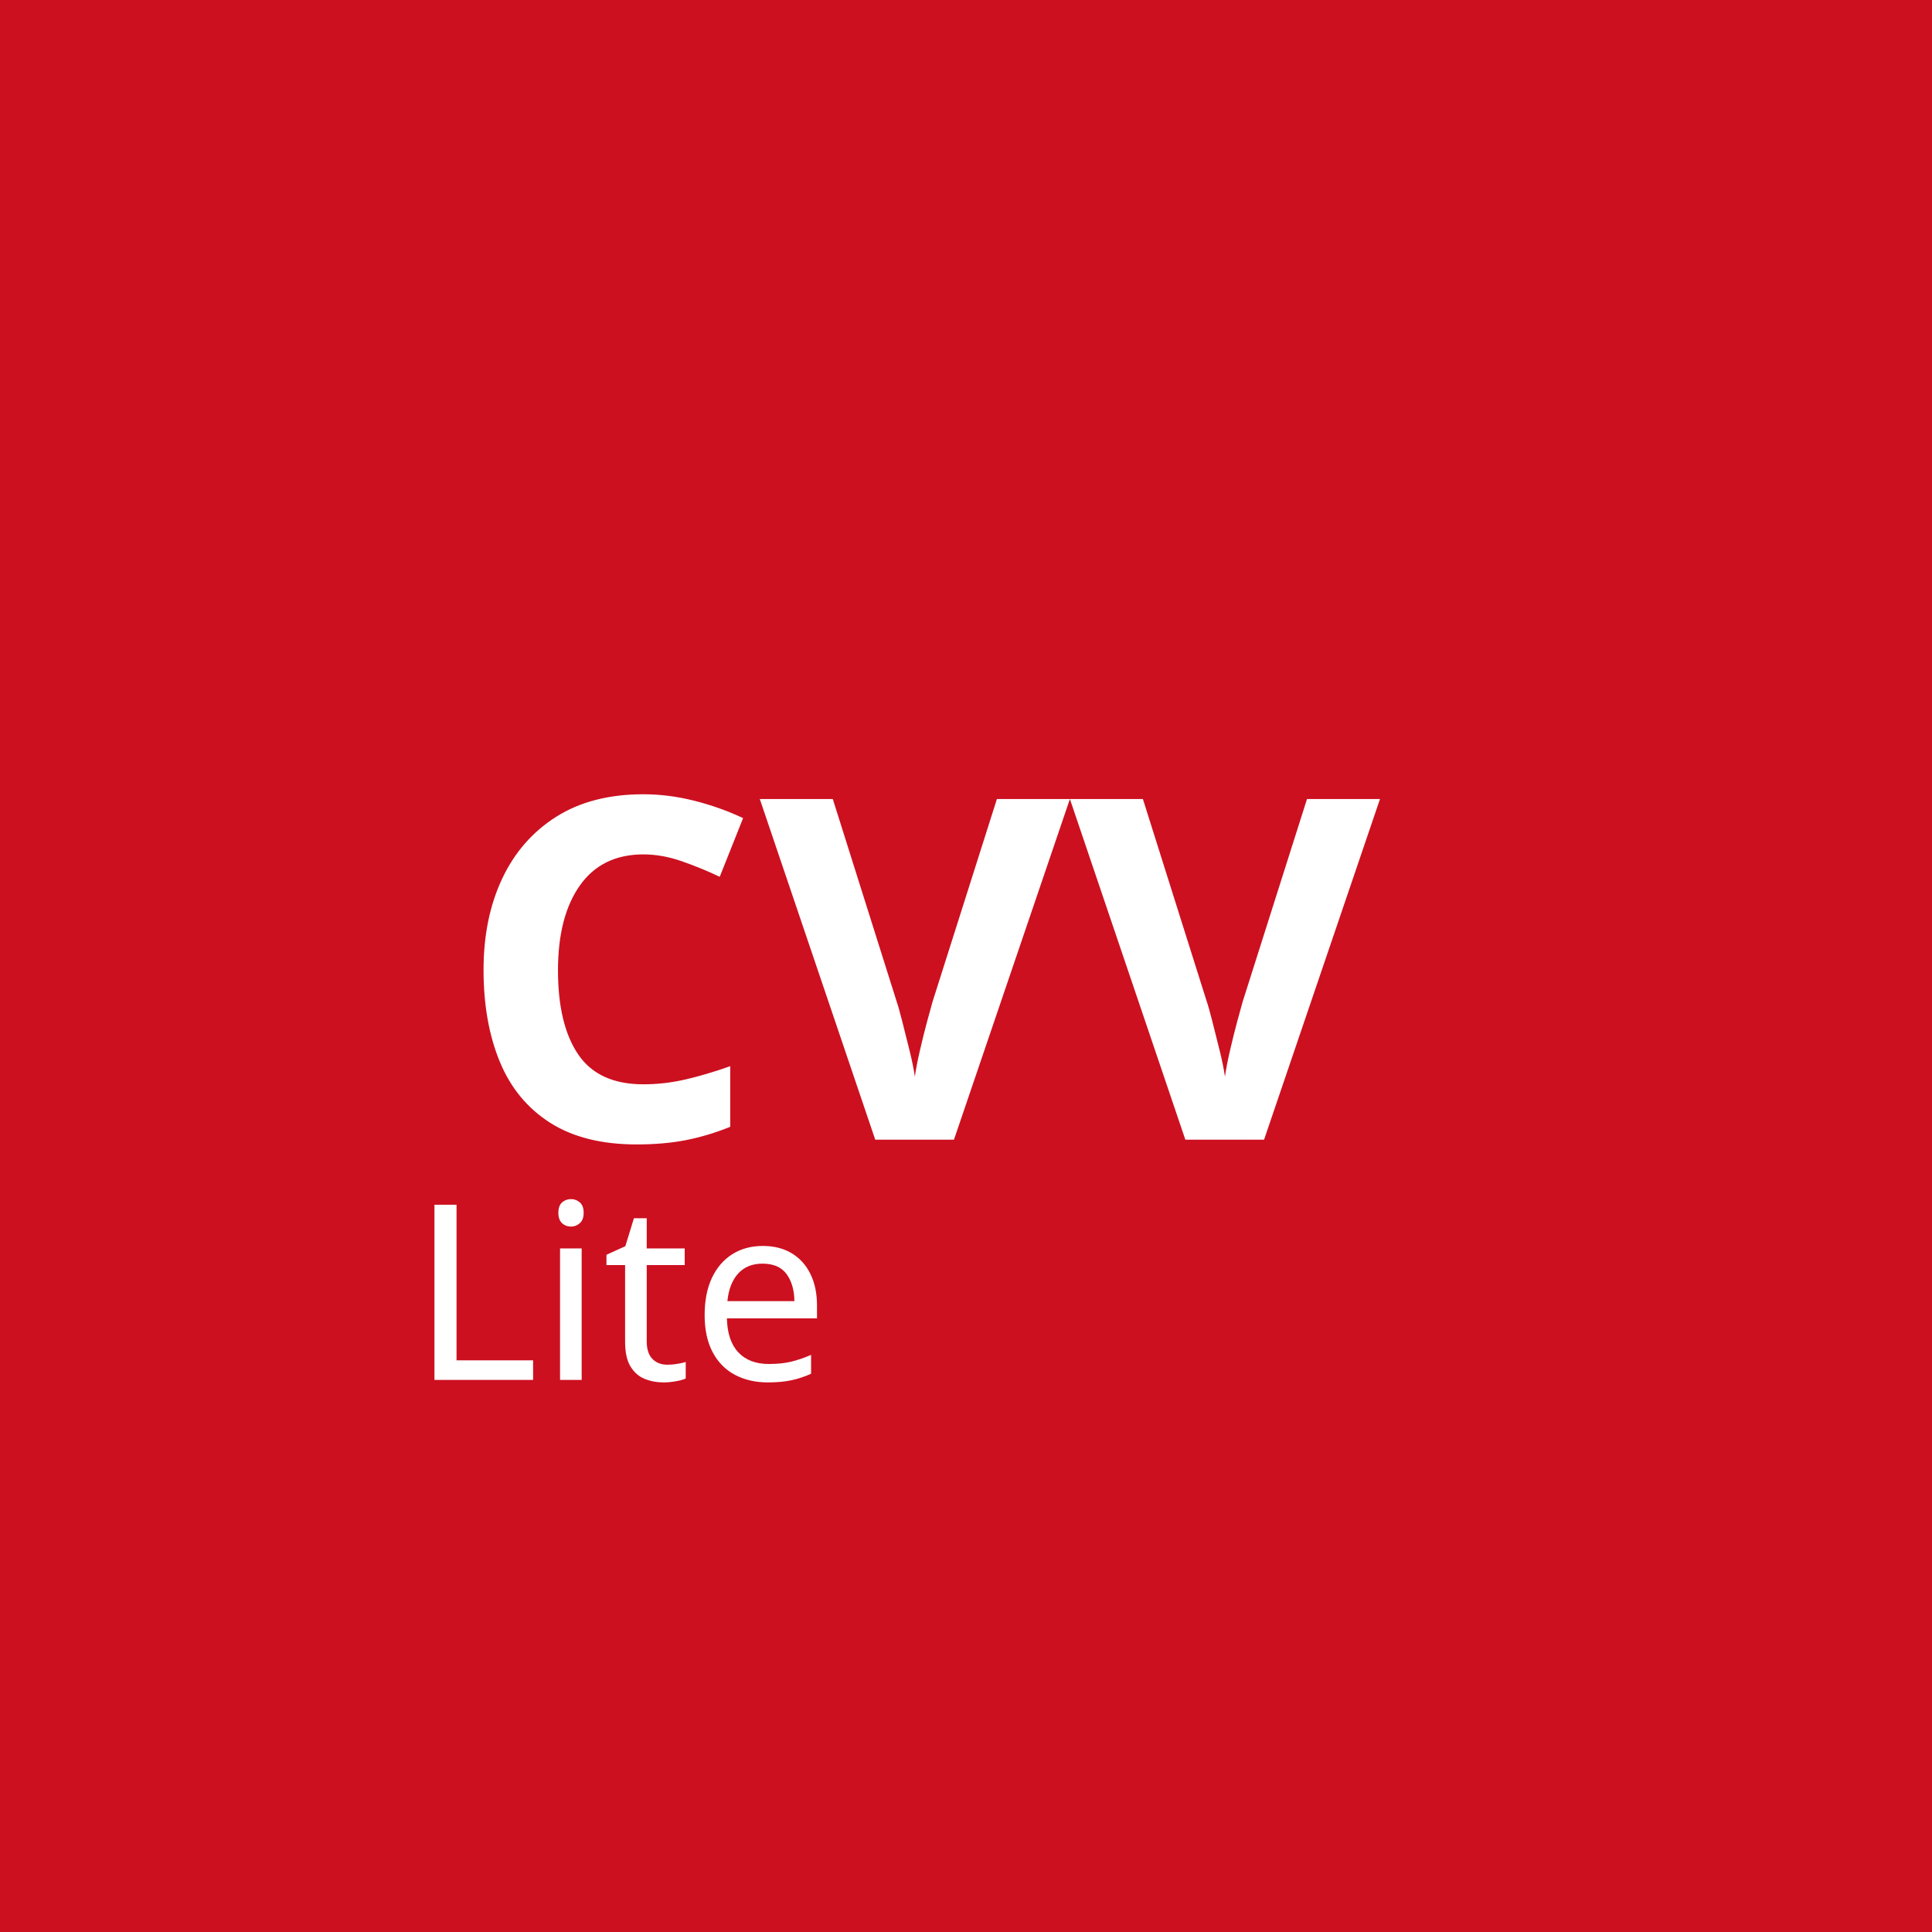
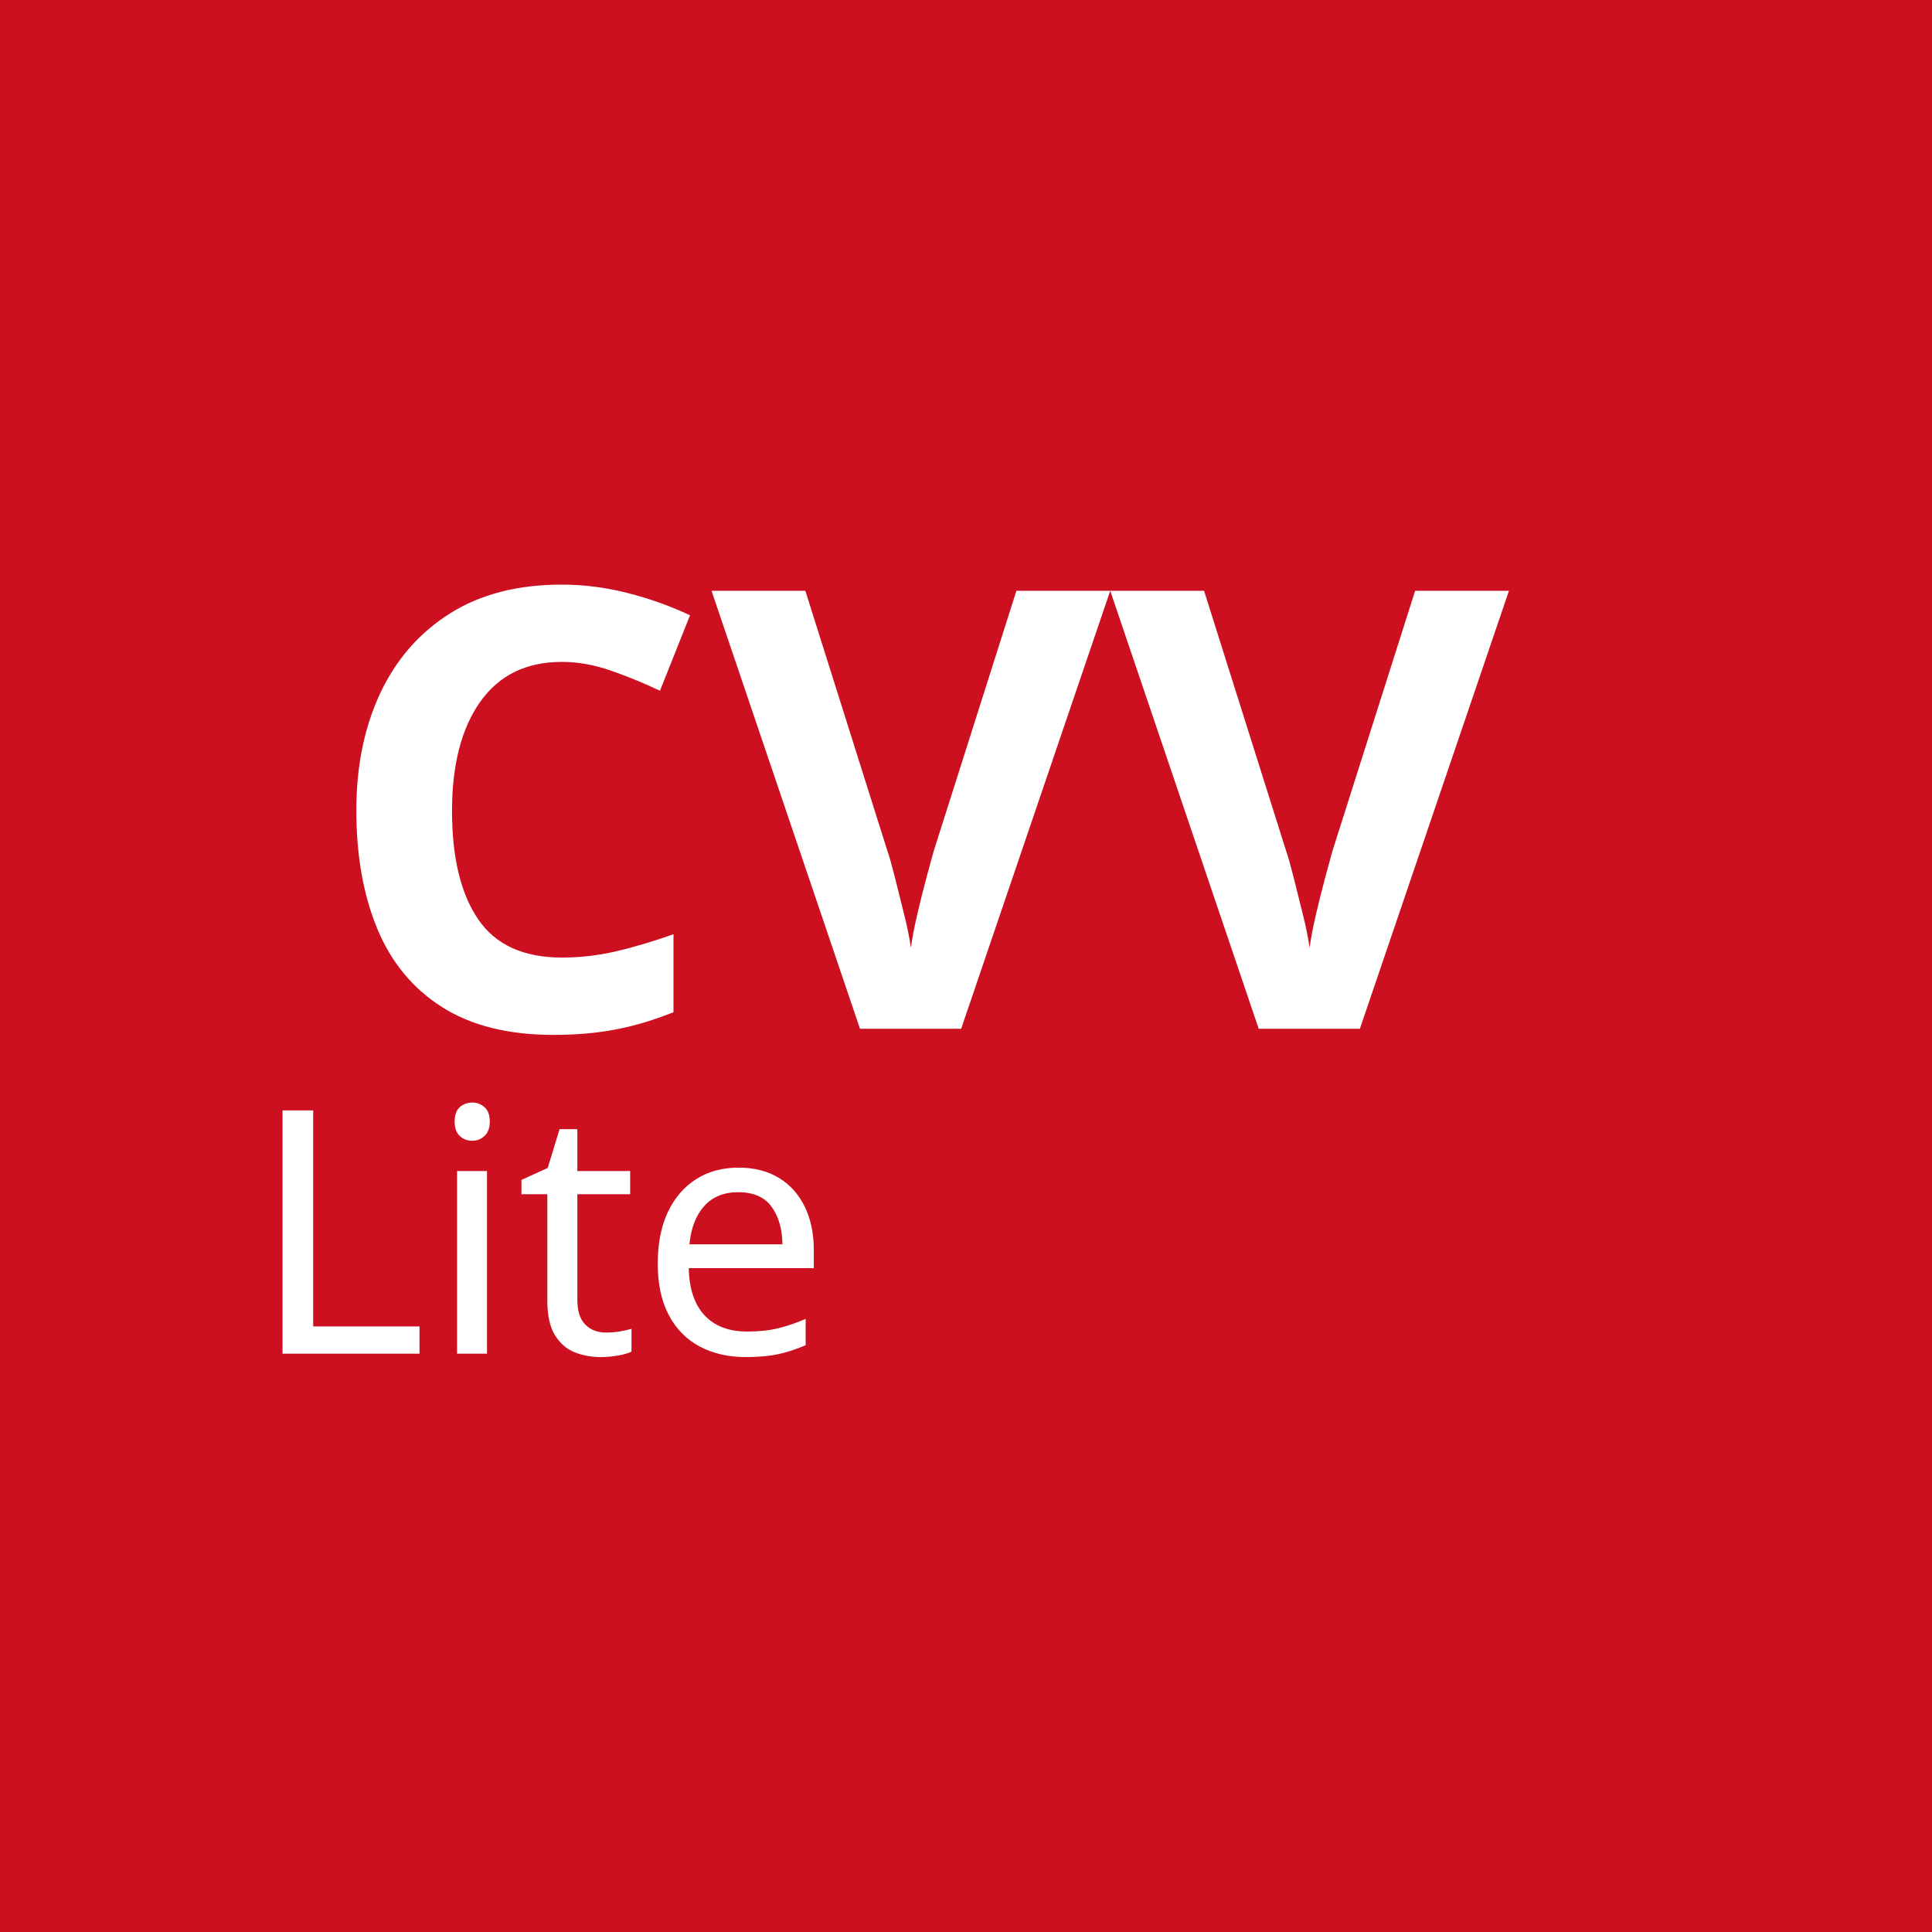
<svg xmlns="http://www.w3.org/2000/svg" width="500mm" height="500mm" viewBox="0 0 500 500" version="1.1" id="svg8">
  <defs id="defs2" />
  <g id="layer1" transform="translate(0,203)" style="display:inline">
    <flowRoot xml:space="preserve" id="flowRoot4520" style="font-style:normal;font-variant:normal;font-weight:900;font-stretch:normal;font-size:40px;line-height:100.25;font-family:'Source Code Pro';-inkscape-font-specification:'Source Code Pro Heavy';letter-spacing:0px;word-spacing:0px;fill:#000000;fill-opacity:1;stroke:none">
      <flowRegion id="flowRegion4522" style="line-height:100.25">
        <rect id="rect4524" width="1300" height="1042.857" x="305.714" y="398.335" style="line-height:100.25" />
      </flowRegion>
      <flowPara id="flowPara4526" />
    </flowRoot>
    <text xml:space="preserve" style="font-style:normal;font-variant:normal;font-weight:900;font-stretch:normal;font-size:10.583px;line-height:1.25;font-family:'Source Code Pro';-inkscape-font-specification:'Source Code Pro Heavy';letter-spacing:0px;word-spacing:0px;fill:#000000;fill-opacity:1;stroke:none;stroke-width:0.265" x="141.363" y="-37.131" id="text4530">
      <tspan id="tspan4528" x="141.363" y="-27.871" style="stroke-width:0.265" />
    </text>
    <flowRoot xml:space="preserve" id="flowRoot4532" style="font-style:normal;font-variant:normal;font-weight:900;font-stretch:normal;font-size:192px;line-height:1.25;font-family:'Source Code Pro';-inkscape-font-specification:'Source Code Pro Heavy';letter-spacing:0px;word-spacing:0px;fill:#000000;fill-opacity:1;stroke:none">
      <flowRegion id="flowRegion4534" style="font-size:192px">
        <rect id="rect4536" width="1108.571" height="974.286" x="325.714" y="395.478" style="font-size:192px" />
      </flowRegion>
      <flowPara id="flowPara4538" />
    </flowRoot>
    <text xml:space="preserve" style="font-style:normal;font-variant:normal;font-weight:900;font-stretch:normal;font-size:10.583px;line-height:1.25;font-family:'Source Code Pro';-inkscape-font-specification:'Source Code Pro Heavy';letter-spacing:0px;word-spacing:0px;fill:#000000;fill-opacity:1;stroke:none;stroke-width:0.265" x="104.321" y="-68.125" id="text4542">
      <tspan id="tspan4540" x="104.321" y="-58.865" style="stroke-width:0.265" />
    </text>
    <flowRoot xml:space="preserve" id="flowRoot4558" style="font-style:normal;font-variant:normal;font-weight:900;font-stretch:normal;font-size:96px;line-height:1.25;font-family:'Source Code Pro';-inkscape-font-specification:'Source Code Pro Heavy';letter-spacing:0px;word-spacing:0px;fill:#000000;fill-opacity:1;stroke:none">
      <flowRegion id="flowRegion4560" style="font-size:96px">
        <rect id="rect4562" width="908.571" height="128.571" x="471.429" y="1149.764" style="font-size:96px" />
      </flowRegion>
      <flowPara id="flowPara4564" />
    </flowRoot>
    <rect style="opacity:1;fill:#cc1020;fill-opacity:1;stroke-width:0.261" id="rect118" width="500" height="500" x="0" y="-203" />
  </g>
  <g id="layer2">
-     <text transform="translate(0,203)" xml:space="preserve" style="display:inline;font-style:normal;font-variant:normal;font-weight:900;font-stretch:normal;font-size:10.583px;line-height:1.25;font-family:'Source Code Pro';-inkscape-font-specification:'Source Code Pro Heavy';letter-spacing:0px;word-spacing:0px;fill:#000000;fill-opacity:1;stroke:none;stroke-width:0.265" x="247.197" y="91.946" id="text4554">
-       <tspan id="tspan4552" x="247.197" y="91.946" style="font-style:normal;font-variant:normal;font-weight:bold;font-stretch:normal;font-size:123.472px;font-family:sans-serif;-inkscape-font-specification:'sans-serif Bold';text-align:center;text-anchor:middle;fill:#ffffff;fill-opacity:1;stroke-width:0.265">CVV</tspan>
-       <tspan x="247.197" y="146.302" style="font-style:normal;font-variant:normal;font-weight:bold;font-stretch:normal;font-size:123.472px;font-family:sans-serif;-inkscape-font-specification:'sans-serif Bold';text-align:center;text-anchor:middle;stroke-width:0.265" id="tspan4556" />
+     <text xml:space="preserve" style="font-style:normal;font-variant:normal;font-weight:900;font-stretch:normal;font-size:10.583px;line-height:1.25;font-family:'Source Code Pro';-inkscape-font-specification:'Source Code Pro Heavy';letter-spacing:0px;word-spacing:0px;display:inline;fill:#000000;fill-opacity:1;stroke:none;stroke-width:0.265" x="246.396" y="266.236" id="text4554">
+       <tspan id="tspan4552" x="246.396" y="266.236" style="font-style:normal;font-variant:normal;font-weight:bold;font-stretch:normal;font-size:158.75px;font-family:sans-serif;-inkscape-font-specification:'sans-serif Bold';text-align:center;text-anchor:middle;fill:#ffffff;fill-opacity:1;stroke-width:0.265">CVV</tspan>
+       <tspan x="246.396" y="333.477" style="font-style:normal;font-variant:normal;font-weight:bold;font-stretch:normal;font-size:123.472px;font-family:sans-serif;-inkscape-font-specification:'sans-serif Bold';text-align:center;text-anchor:middle;stroke-width:0.265" id="tspan4556" />
    </text>
-     <text xml:space="preserve" style="font-style:normal;font-variant:normal;font-weight:900;font-stretch:normal;font-size:10.583px;line-height:1.25;font-family:'Source Code Pro';-inkscape-font-specification:'Source Code Pro Heavy';letter-spacing:0px;word-spacing:0px;display:inline;fill:#000000;fill-opacity:1;stroke:none;stroke-width:0.265" x="106.279" y="357.125" id="text4568">
-       <tspan id="tspan4566" x="106.279" y="357.125" style="font-style:normal;font-variant:normal;font-weight:normal;font-stretch:normal;font-size:63.5px;font-family:sans-serif;-inkscape-font-specification:sans-serif;fill:#ffffff;fill-opacity:1;stroke-width:0.265">Lite</tspan>
+     <text xml:space="preserve" style="font-style:normal;font-variant:normal;font-weight:900;font-stretch:normal;font-size:10.583px;line-height:1.25;font-family:'Source Code Pro';-inkscape-font-specification:'Source Code Pro Heavy';letter-spacing:0px;word-spacing:0px;display:inline;fill:#000000;fill-opacity:1;stroke:none;stroke-width:0.265" x="64.572" y="350.338" id="text4568">
+       <tspan id="tspan4566" x="64.572" y="350.338" style="font-style:normal;font-variant:normal;font-weight:normal;font-stretch:normal;font-size:88.194px;font-family:sans-serif;-inkscape-font-specification:sans-serif;fill:#ffffff;fill-opacity:1;stroke-width:0.265">Lite</tspan>
    </text>
  </g>
</svg>
